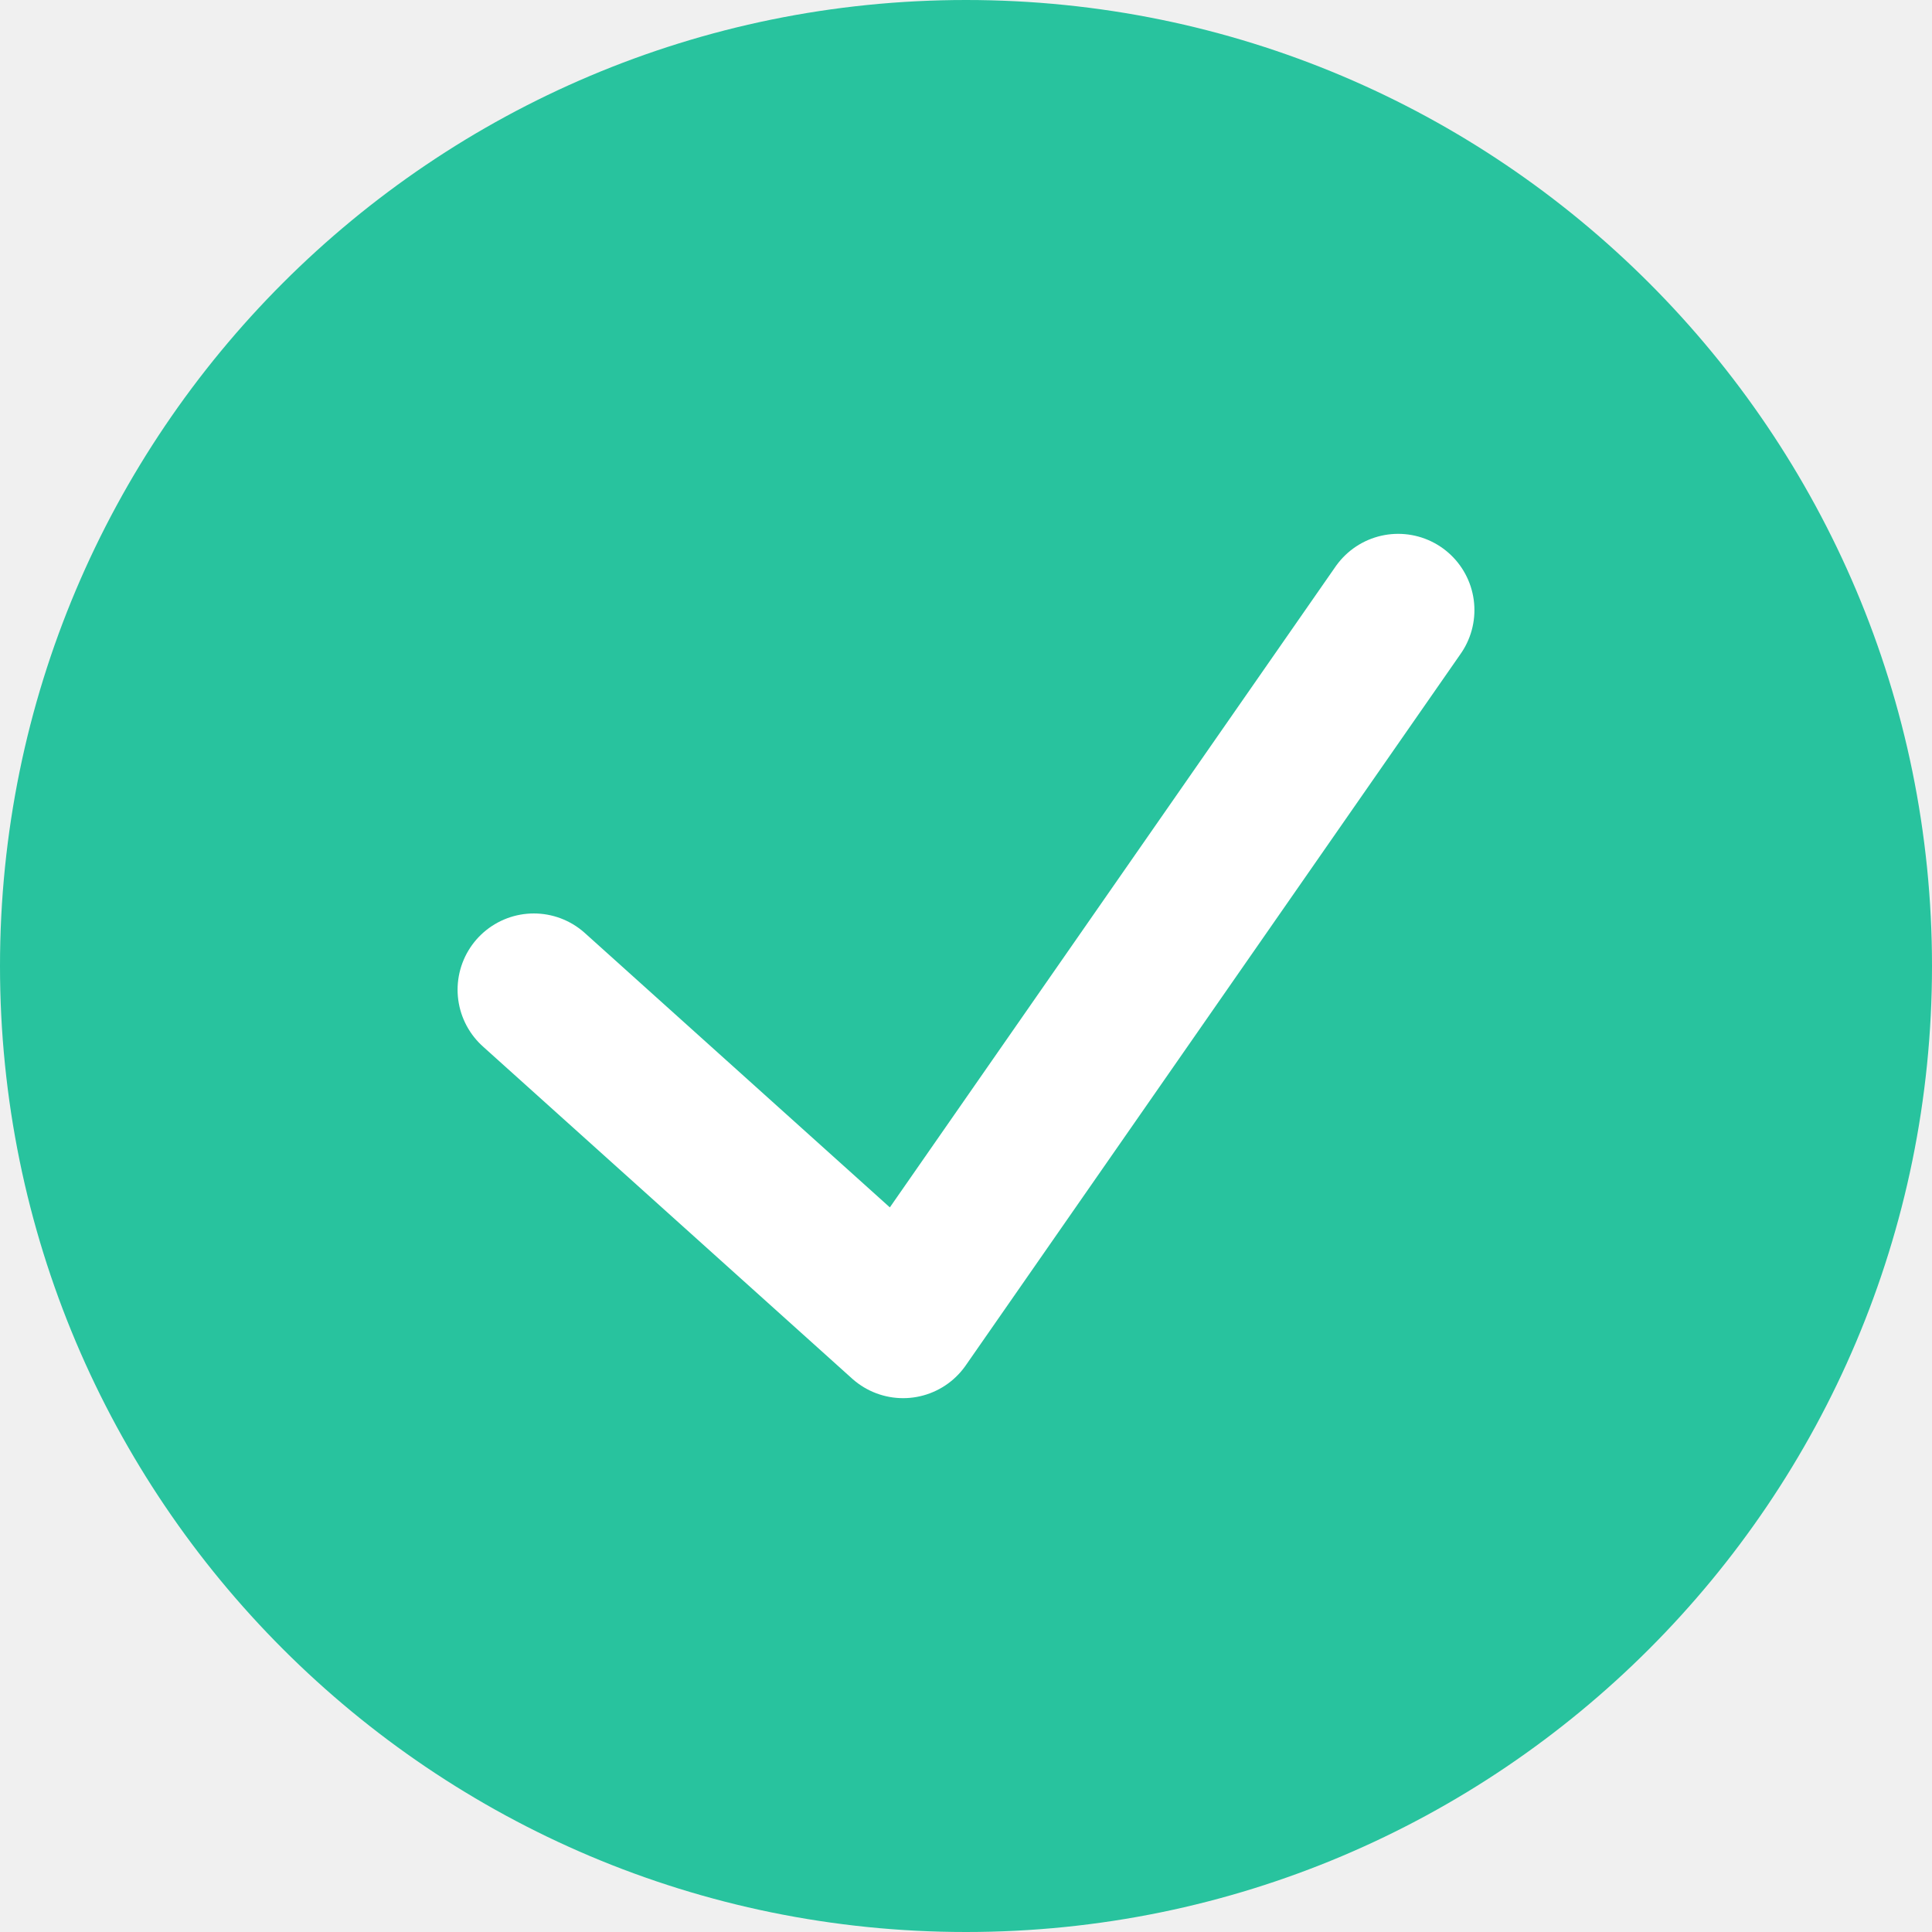
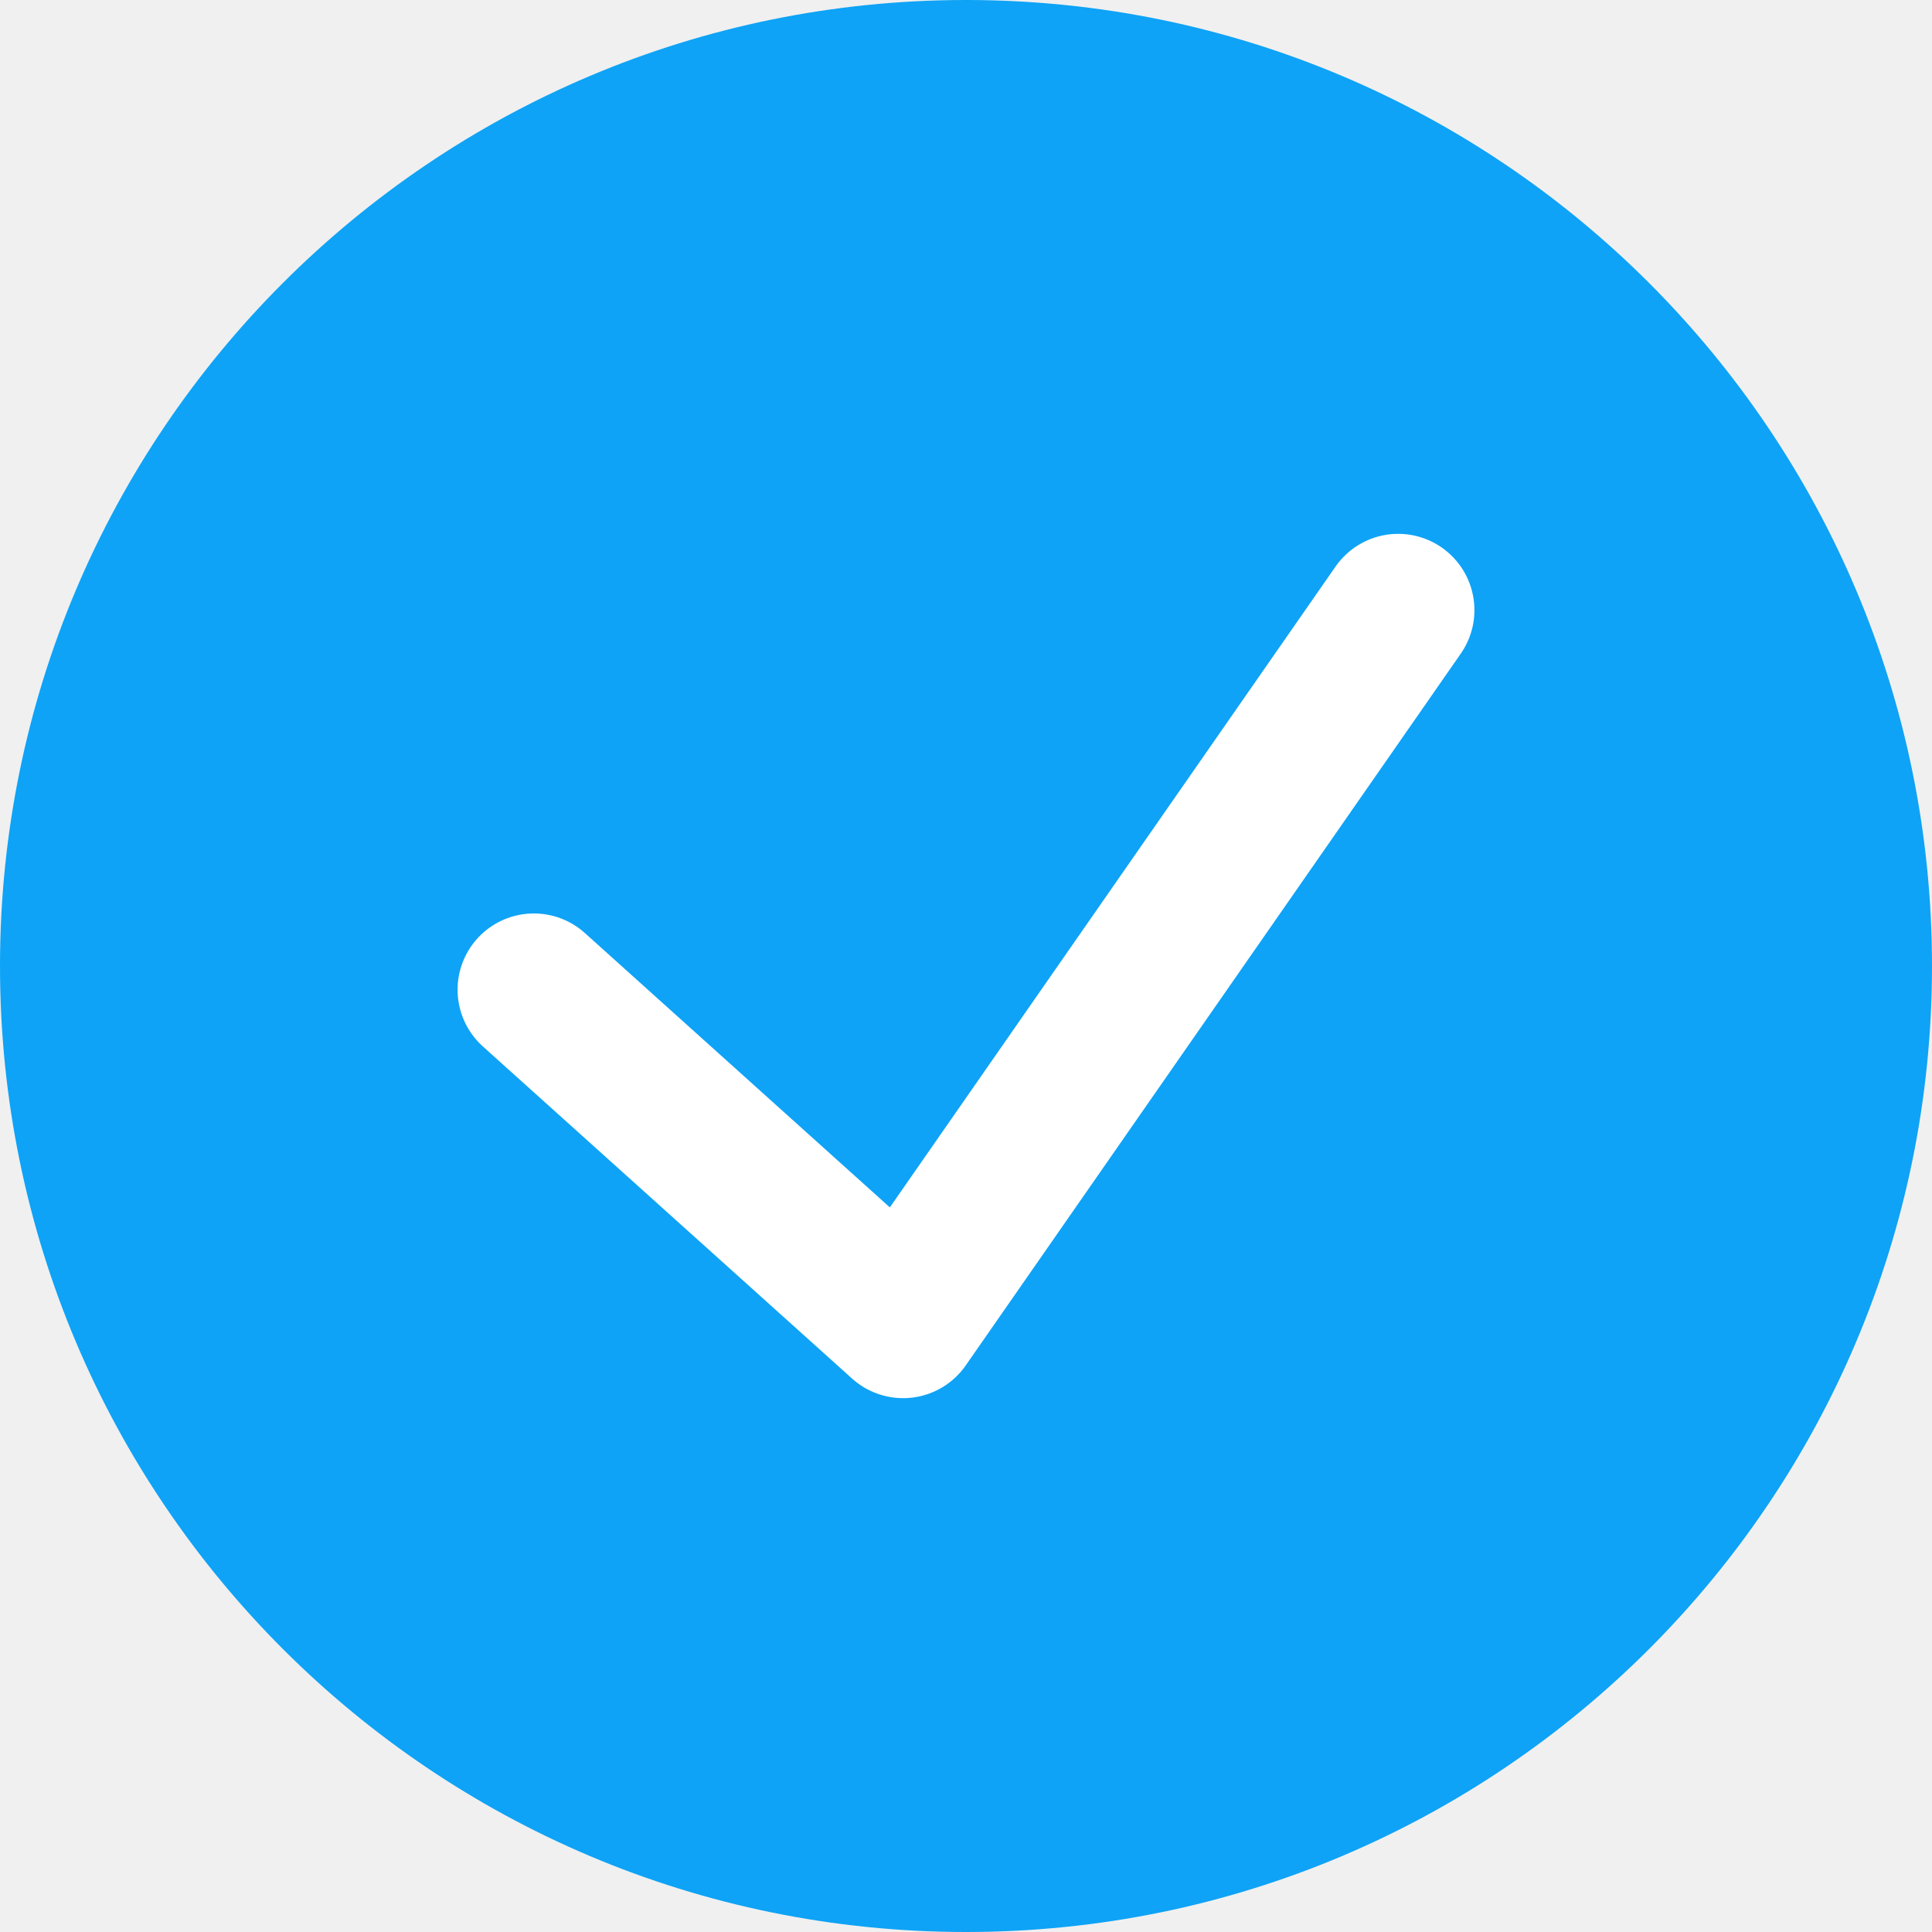
<svg xmlns="http://www.w3.org/2000/svg" width="76" height="76" viewBox="0 0 76 76" fill="none">
  <g id="Group 34717">
-     <circle id="Ellipse 488" cx="38" cy="38" r="38" fill="#28C39E" />
+     <circle id="Ellipse 488" cx="38" cy="38" r="38" fill="#0EA3F6" />
    <path id="Vector 1" d="M21 38.933L35.526 52L55 24" stroke="white" stroke-width="6" stroke-linecap="round" stroke-linejoin="round" />
  </g>
</svg>
